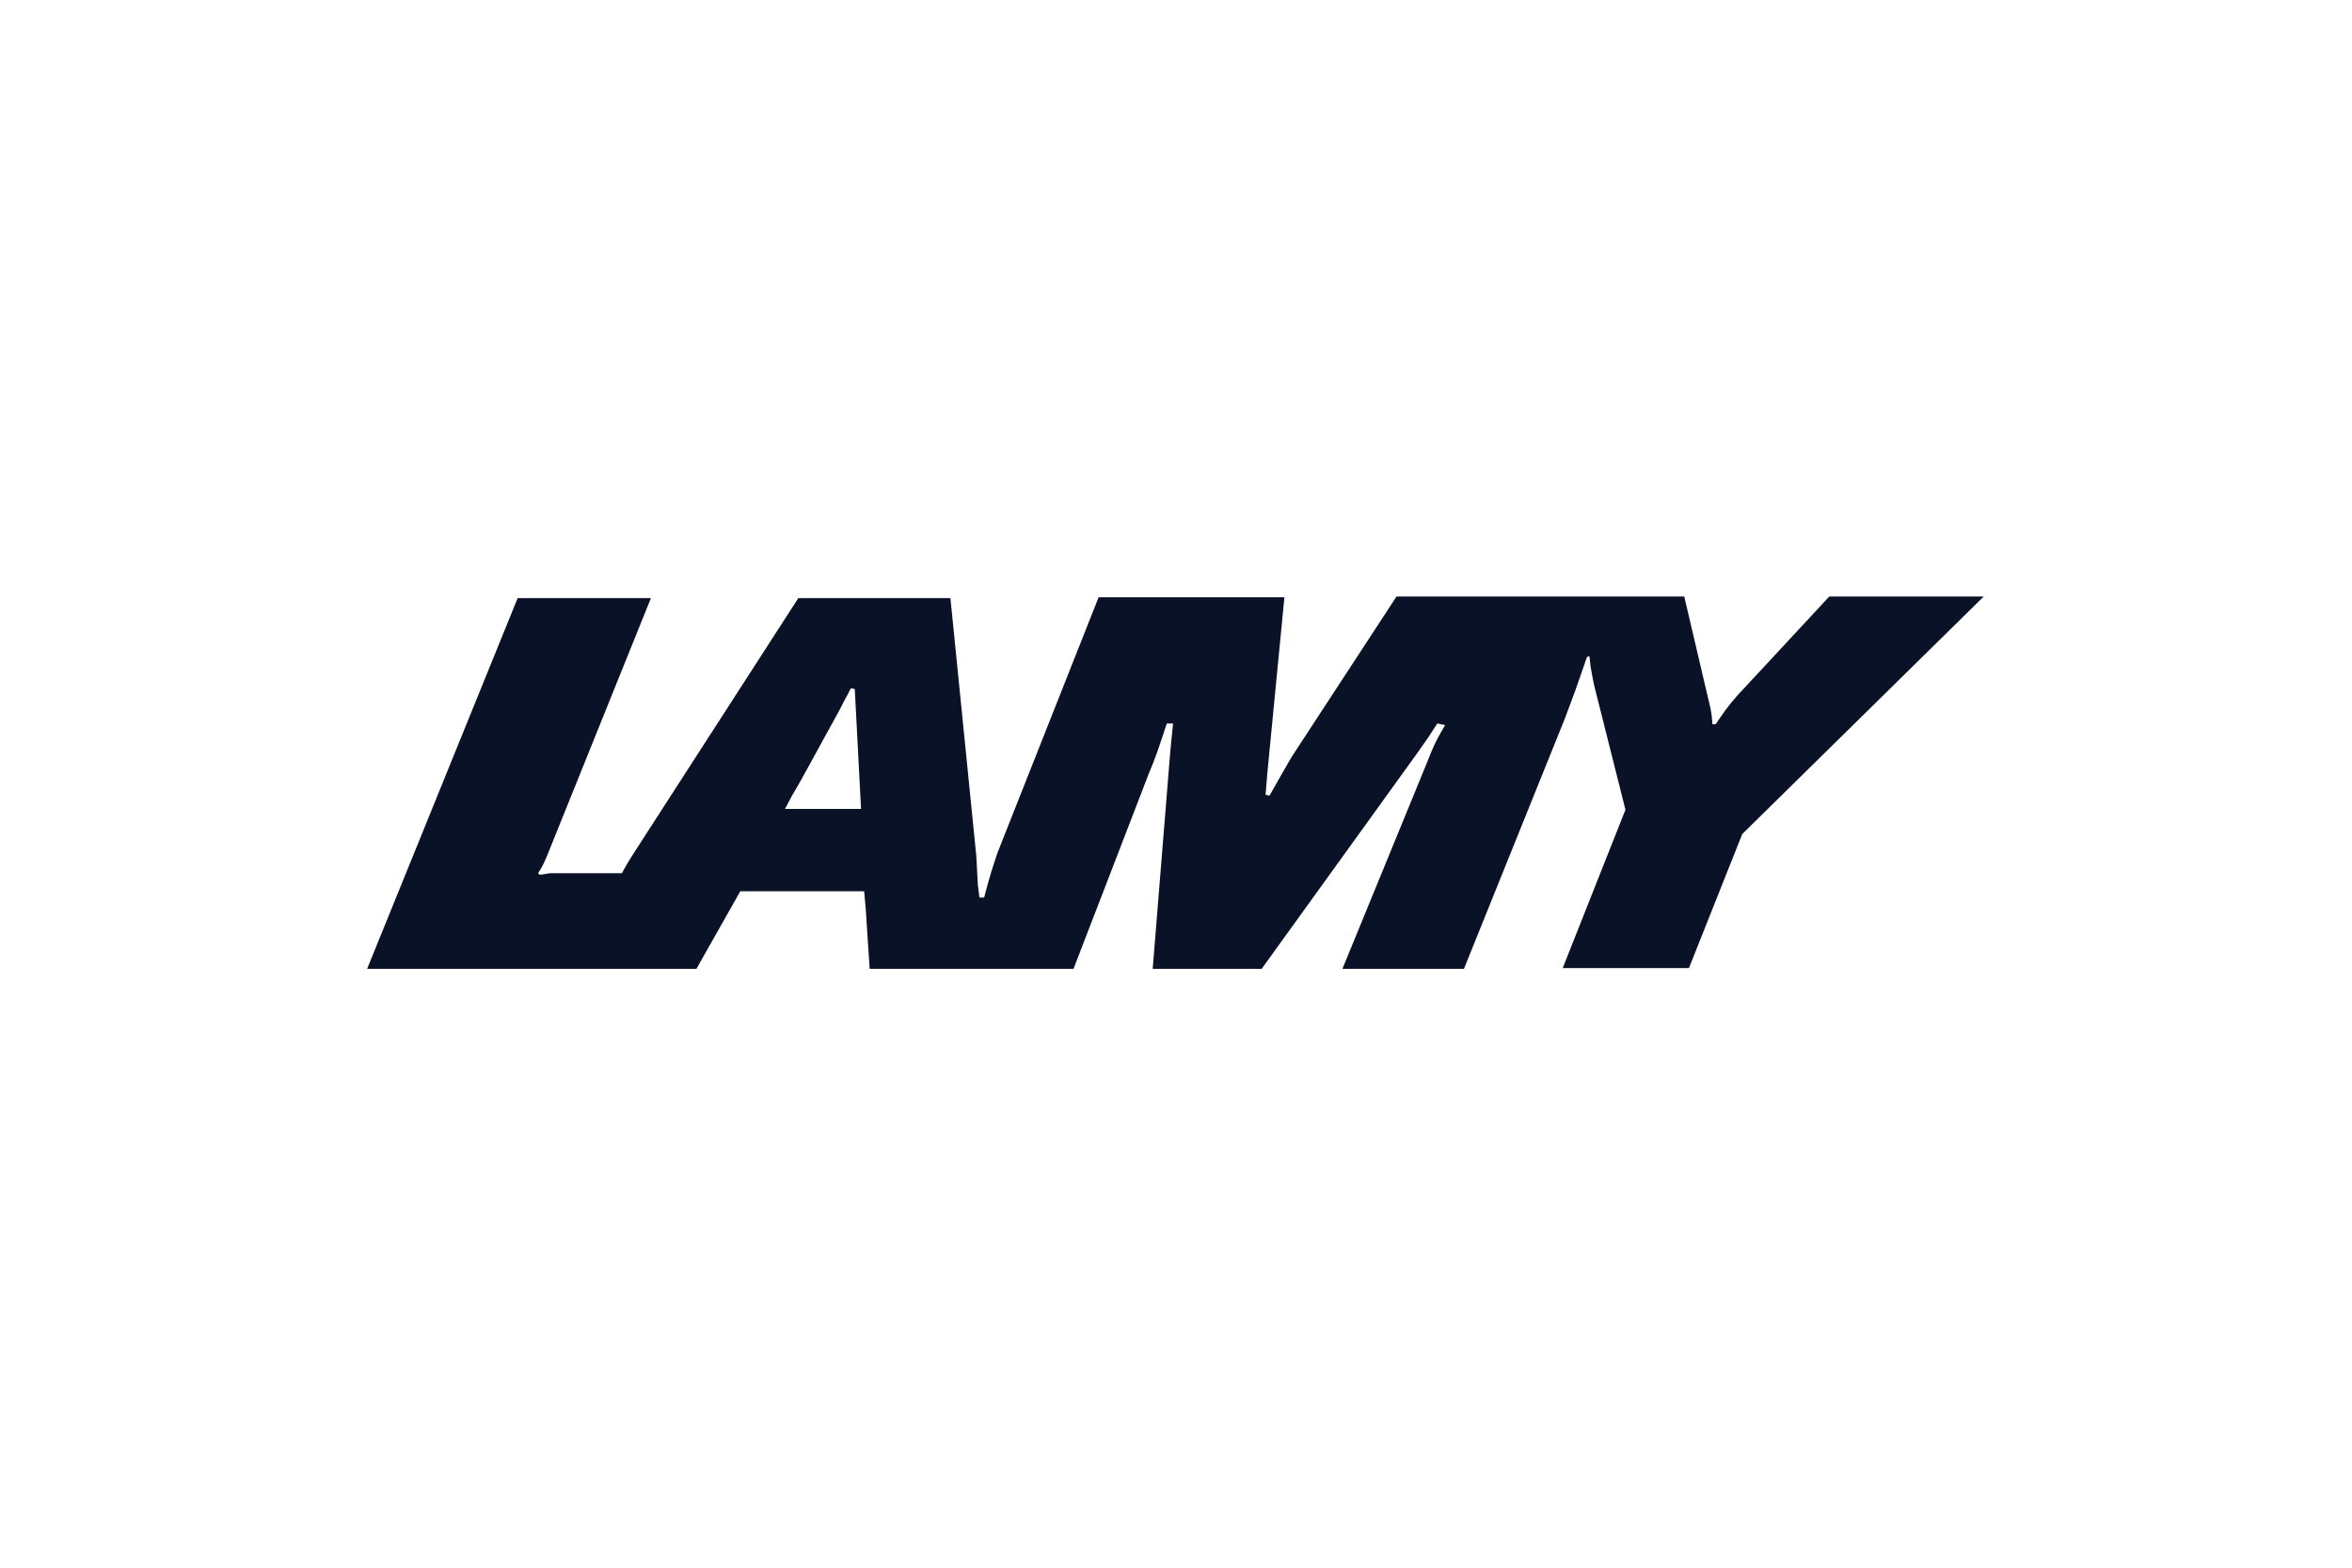
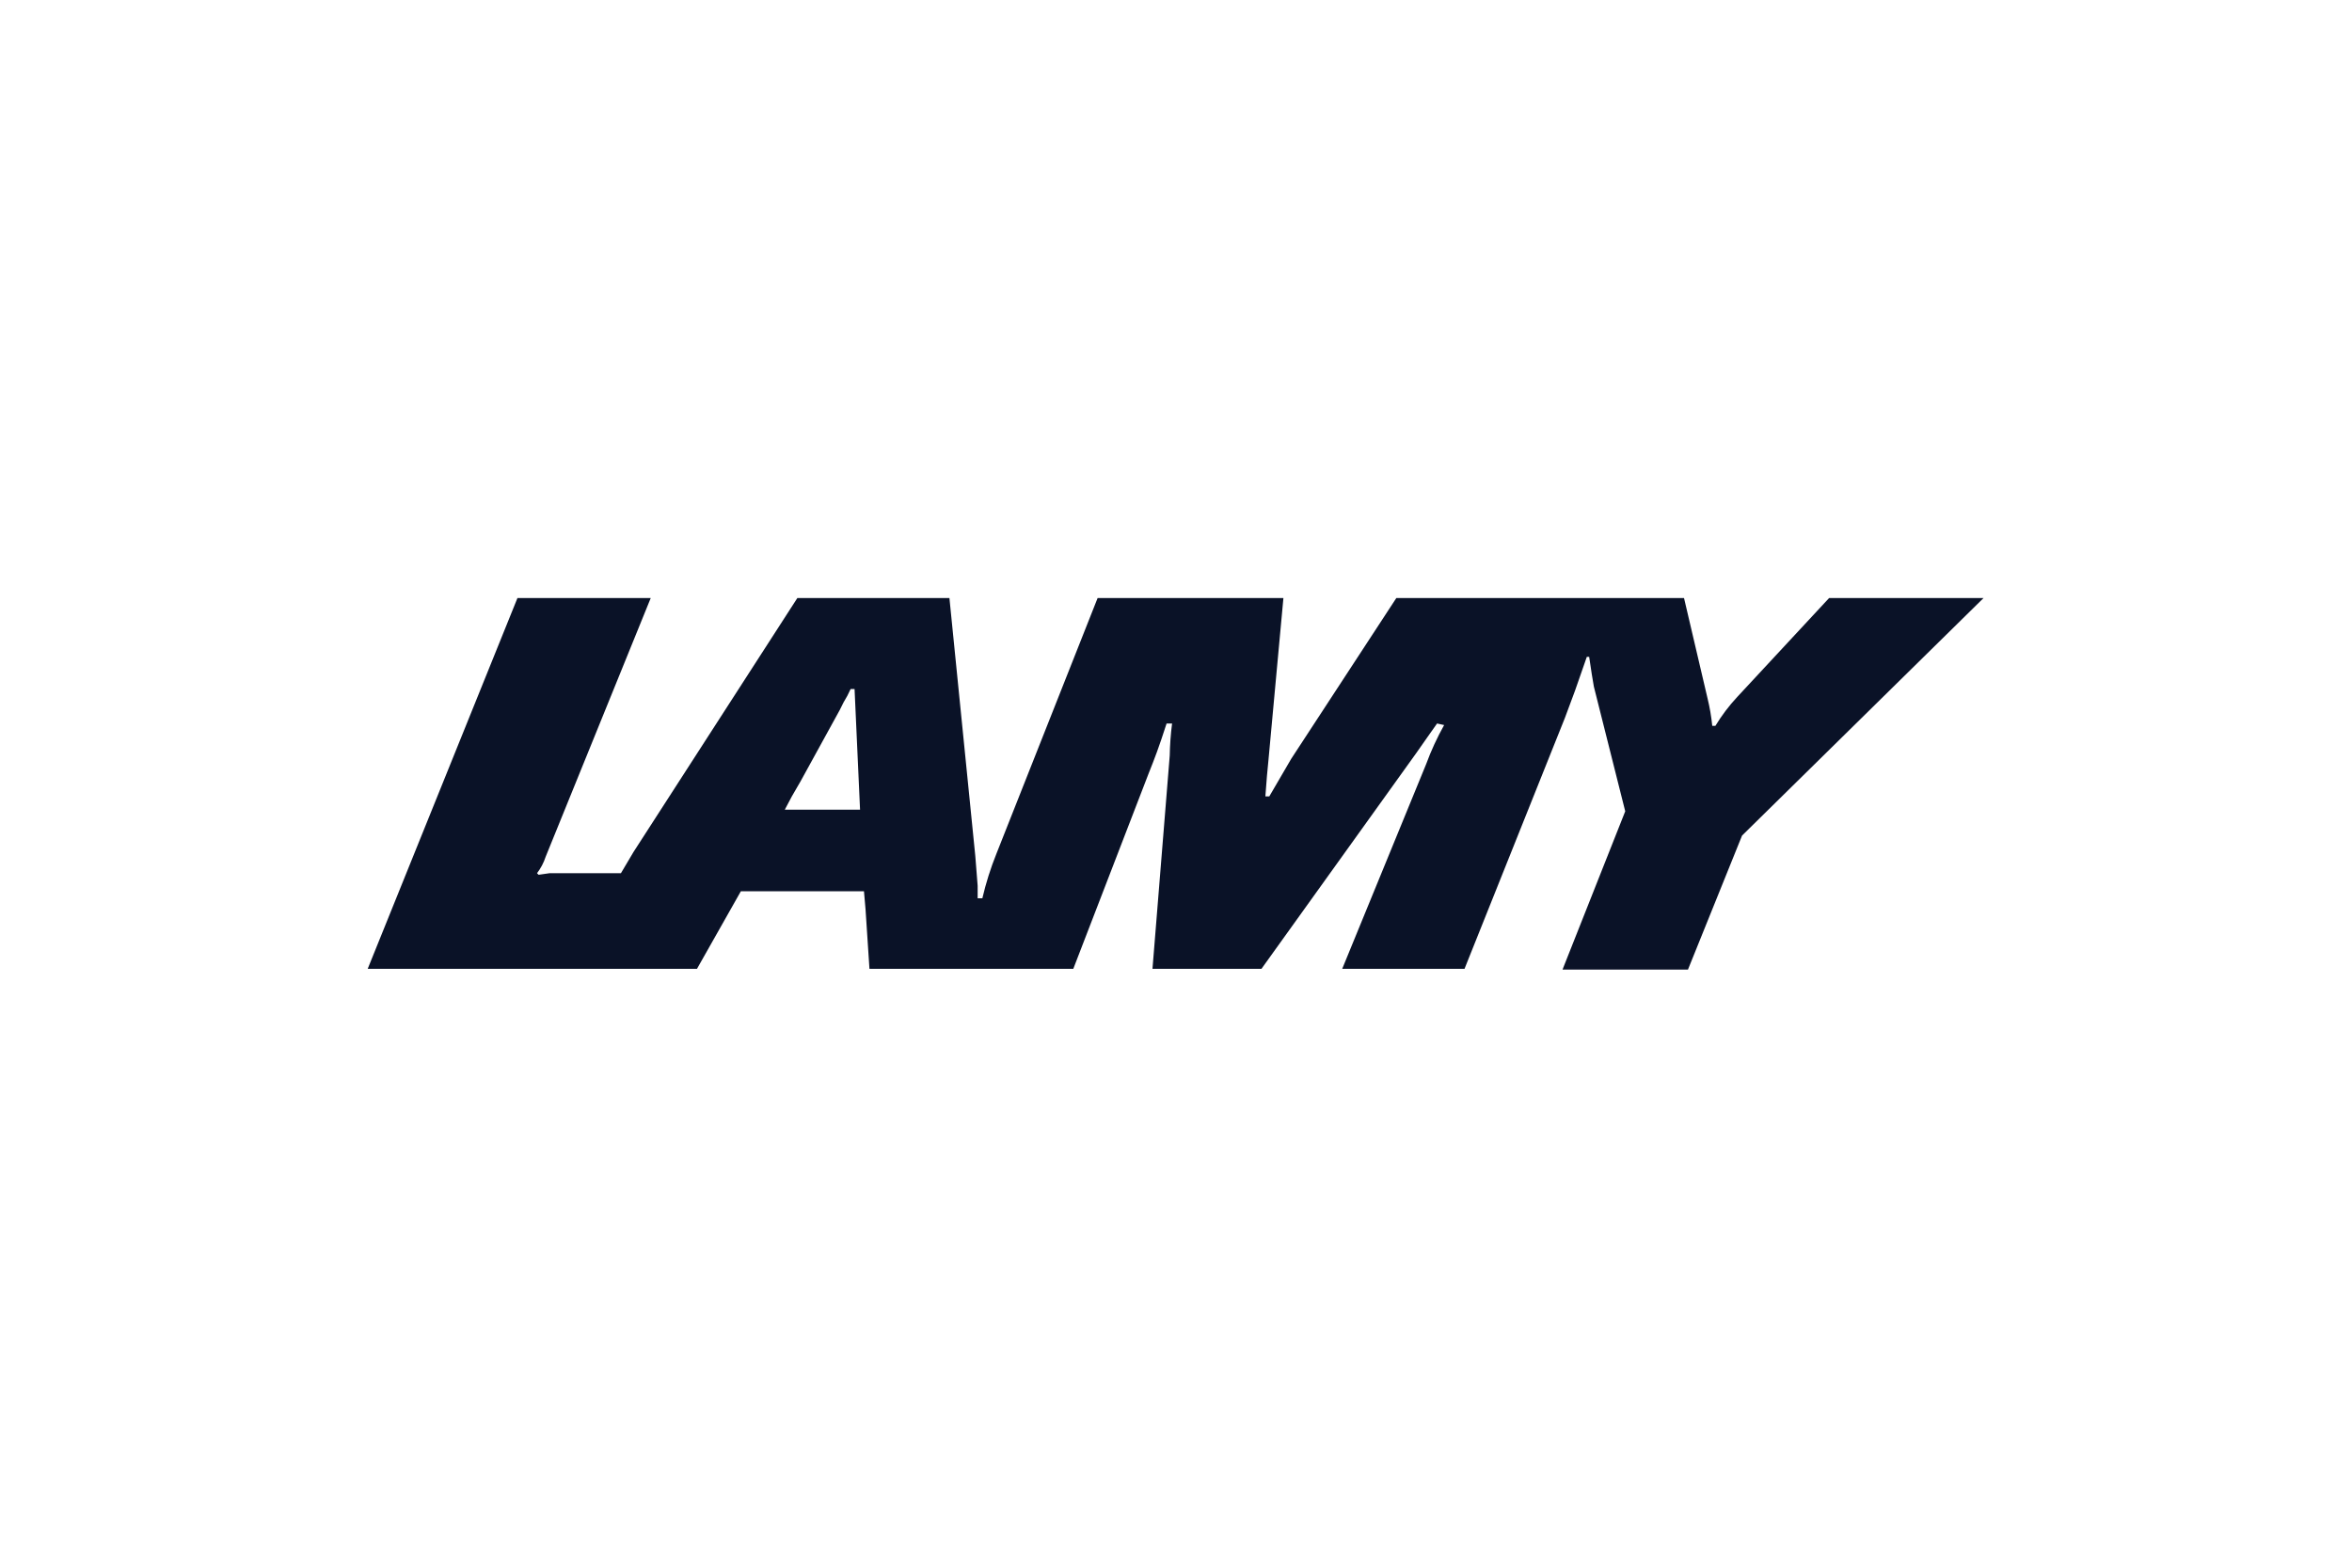
- <svg xmlns="http://www.w3.org/2000/svg" version="1.1" id="Ebene_1" x="0px" y="0px" viewBox="0 0 300 200" style="enable-background:new 0 0 300 200;" xml:space="preserve">
-   <style type="text/css">
- 	.st0{fill:#0A1227;}
- </style>
-   <g id="layer1_1_" transform="translate(-310.7725,-517.5984)">
-     <path id="path2845_1_" class="st0" d="M419.8,605.5l-0.5-0.1c-0.4,0.8-0.5,1-0.9,1.7l-0.5,1l-5,9.1l-1.1,1.9l-0.9,1.7h9.7   L419.8,605.5z M376.8,593.9h17l-13.3,33c-0.4,0.9-0.5,1.2-1.1,2.1l0.2,0.2c0.9-0.1,1.1-0.2,1.4-0.2h9.1c0.7-1.3,0.9-1.6,1.6-2.7   l20.9-32.4h19.4l3.3,32.9l0.2,3.7l0.2,1.6h0.6c0.7-2.7,1.1-3.9,1.7-5.7l12.9-32.6h23.7l-2,20.6l-0.2,2.1l-0.2,2.5l0.5,0.1   c1.4-2.5,2-3.5,2.8-4.9l13.4-20.5h36.7l3,12.8c0.3,1.2,0.5,1.9,0.6,3.5h0.4c1.1-1.6,1.4-2.1,2.8-3.7l11.7-12.6h19.7l-30.8,30.3   l-6.8,17.1h-16.1l8-20.2l-4-15.9c-0.2-1.1-0.4-1.7-0.6-3.7l-0.3,0.1l-1.5,4.3l-1.3,3.5l-12.9,32H482l10.7-26.1   c1.1-2.8,1.3-3.1,2.4-5l-1-0.2l-1.1,1.7l-1.4,2l-19.9,27.6h-13.9l2.2-27.2c0.1-1.3,0.2-2.1,0.4-4.1h-0.8c-1,3-1.4,4.3-2.3,6.4   l-9.6,24.9h-26l-0.5-7.6l-0.2-2.3h-15.8l-5.6,9.9h-42L376.8,593.9z" />
+ <svg xmlns="http://www.w3.org/2000/svg" id="Ebene_1" data-name="Ebene 1" viewBox="0 0 300 200">
+   <defs>
+     <style>
+       .cls-1 {
+         fill: #0a1227;
+       }
+     </style>
+   </defs>
+   <g id="layer1">
+     <path id="path2845" class="cls-1" d="M109,87.9h-.5a14,14,0,0,1-.9,1.7l-.5,1-5,9.1-1.1,1.9-.9,1.7h9.6ZM66,76.3H83l-13.4,33a7.1,7.1,0,0,1-1.1,2.1l.2.2,1.4-.2h9.1l1.6-2.7,20.9-32.4h19.4l3.3,32.9.3,3.8v1.6h.6a39,39,0,0,1,1.8-5.7l12.9-32.6h23.7l-1.9,20.6-.2,2.1-.2,2.6h.5l2.8-4.8,13.4-20.5h36.7l3,12.8a25.2,25.2,0,0,1,.6,3.5h.4a22.5,22.5,0,0,1,2.8-3.7l11.7-12.6h19.7l-30.8,30.3-6.9,17.1H199.3l8-20.2-4-15.9c-.2-1.1-.3-1.8-.6-3.8h-.3l-1.5,4.3-1.3,3.5-12.8,32H171.2l10.7-26.1a35,35,0,0,1,2.3-5l-.9-.2-1.2,1.7-1.4,2-19.8,27.6H147l2.2-27.2a37.4,37.4,0,0,1,.3-4.1h-.7c-1,3.1-1.5,4.4-2.3,6.4l-9.6,24.9h-26l-.5-7.6-.2-2.3H94.5l-5.6,9.9h-42Z" />
  </g>
</svg>
